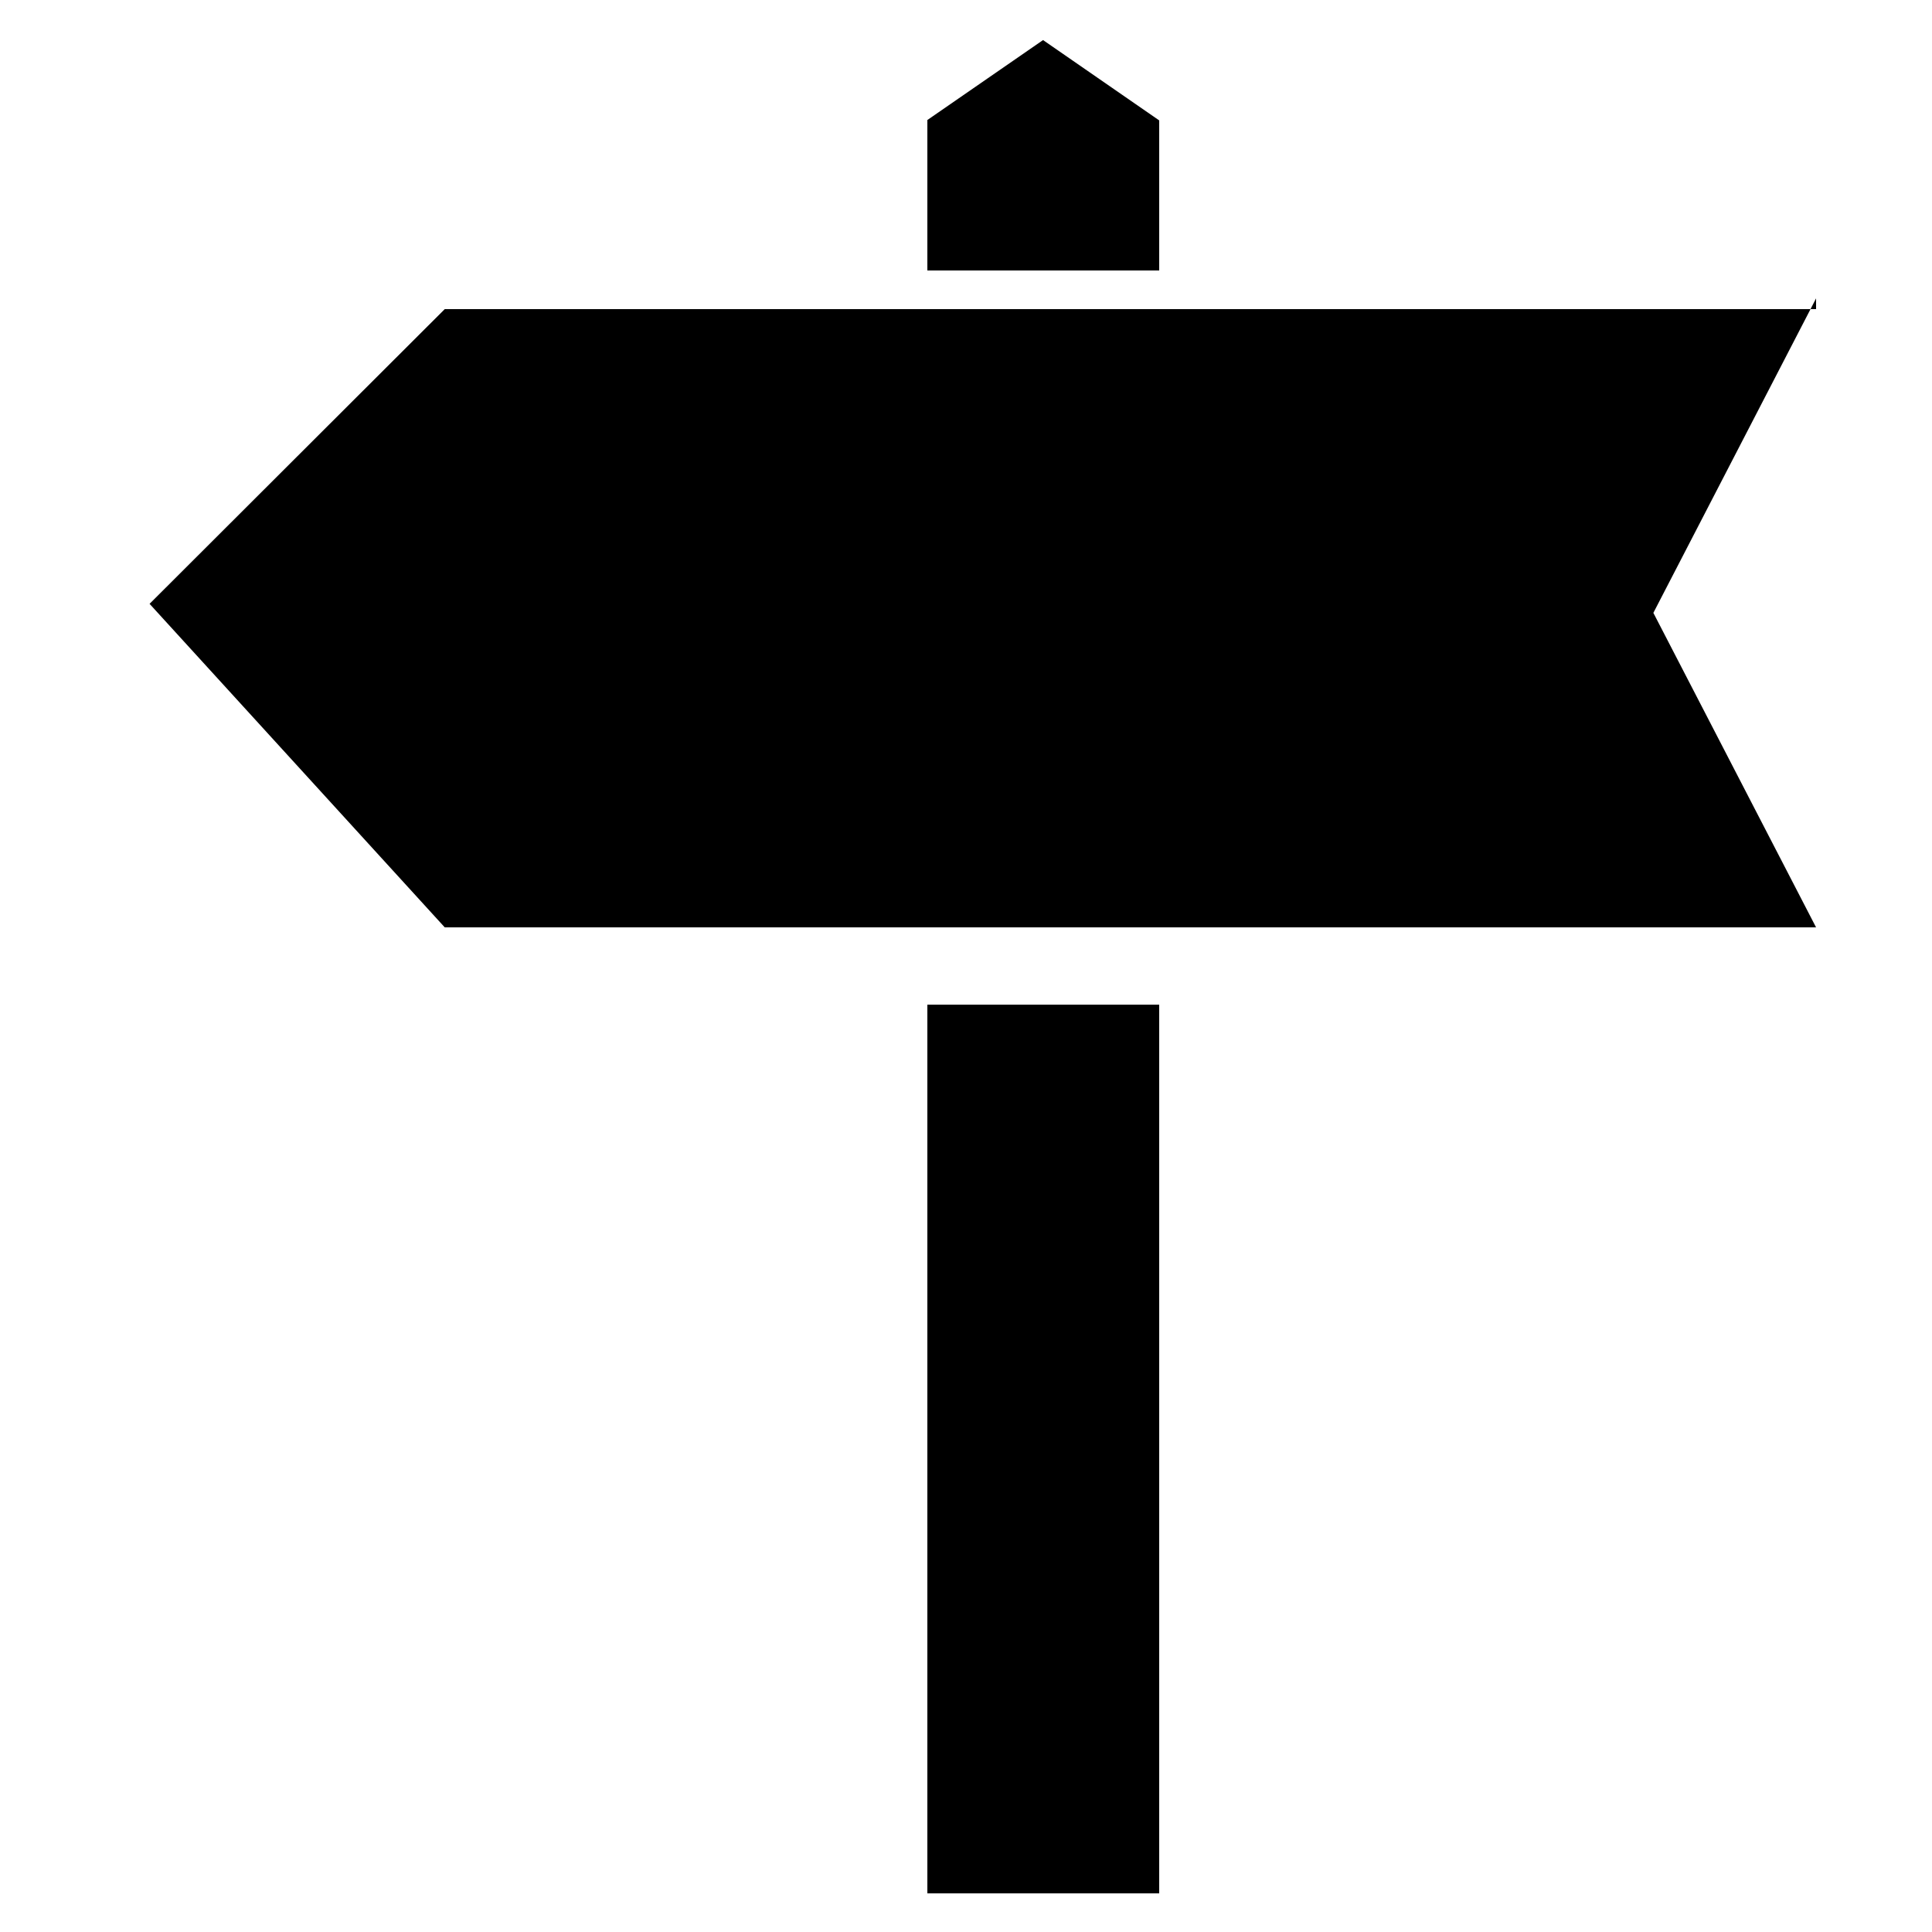
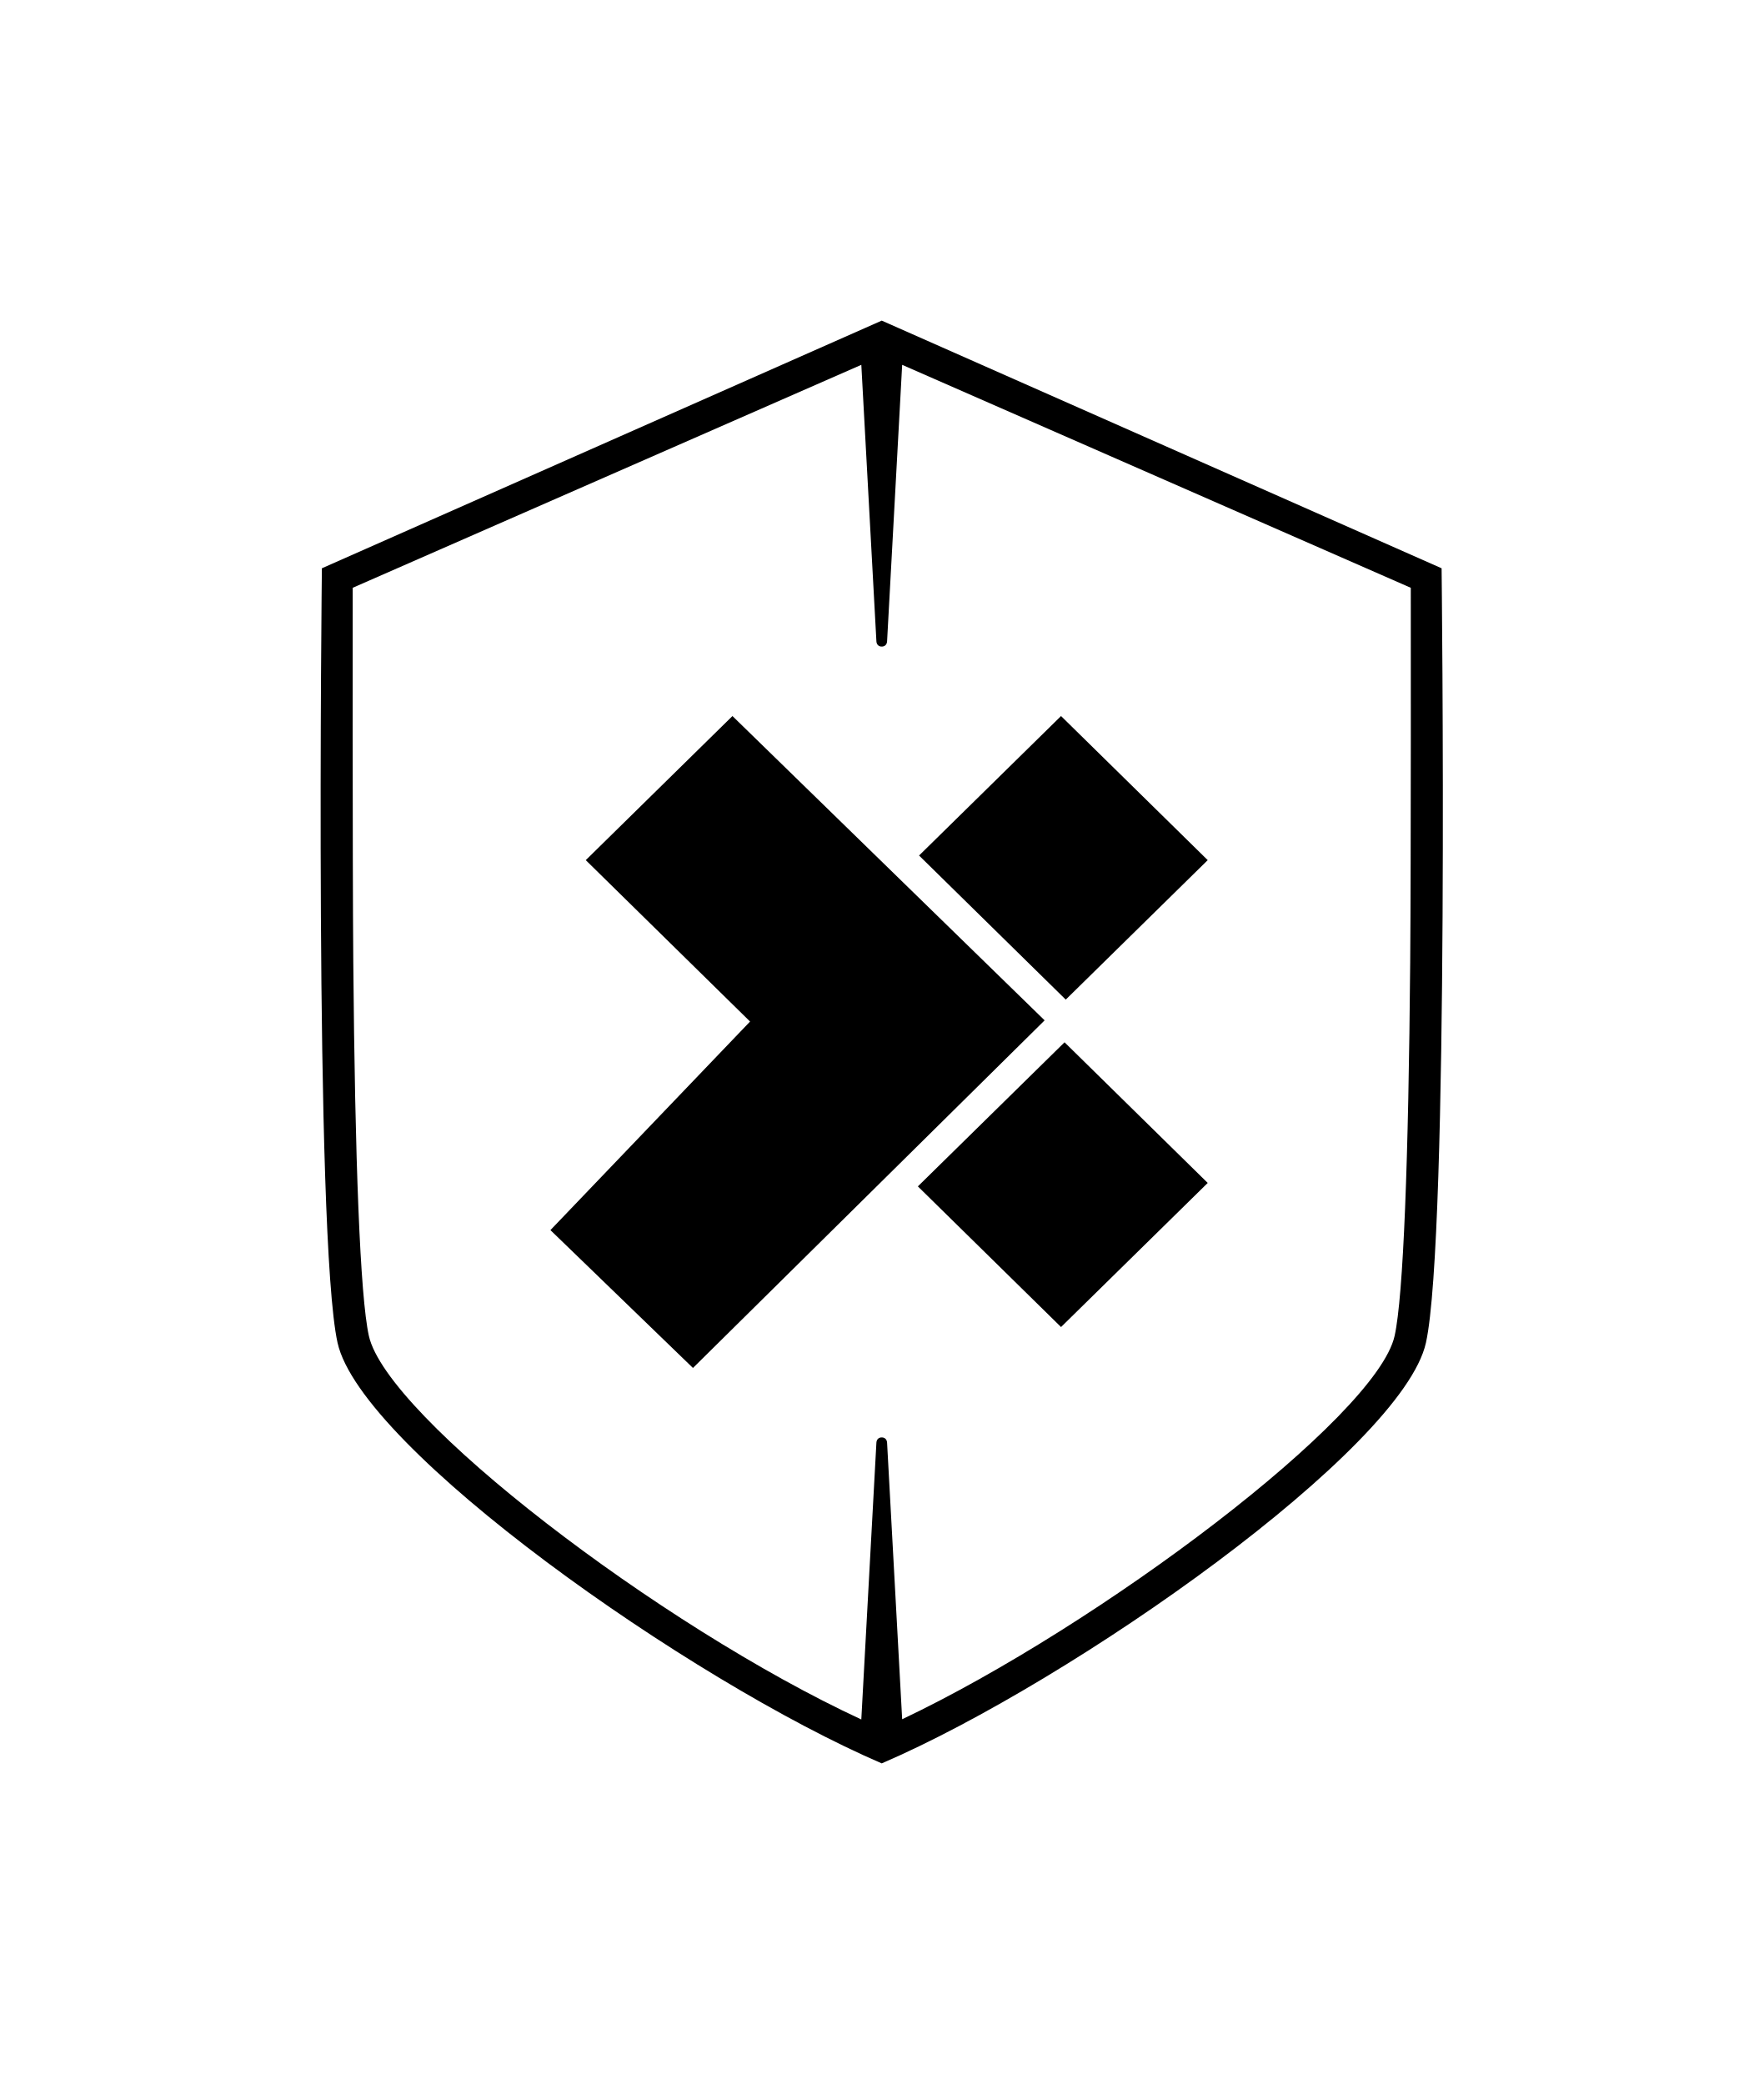
- <svg xmlns="http://www.w3.org/2000/svg" version="1.0" id="Layer_1" x="0px" y="0px" width="50px" height="50px" viewBox="0 0 50 50" enable-background="new 0 0 50 50" xml:space="preserve">
-   <g>
-     <path fill="#000000" d="M24,3.106V7h6V3.116l-3.006-2.079L24,3.106z M24,49h6V26h-6V49z" />
-     <path fill="#000000" d="M47,8H11.51l-7.639,7.627L11.51,24H47v0.001l-4.211-8.14L47,7.722V8z" />
+ <svg xmlns="http://www.w3.org/2000/svg" width="330px" height="390px" viewBox="0 0 330 390" version="1.1">
+   <defs />
+   <g id="Page-1" stroke="none" stroke-width="1" fill="none" fill-rule="evenodd">
+     <g id="logo-path-to-unleash" fill="#000000">
+       <path d="M161.176,321.782 C123.449,304.295 72.389,265.193 69.023,249.984 C67.381,242.566 66.421,216.99 66.111,180.086 C65.947,160.495 66,110 66,110 L161.179,68.275 L161.179,68.275 L164,120 C164,120 164,121 165,121 C166,121 166,120 166,120 L168.821,68.275 L264,110 C264,110 264.053,160.495 263.889,180.086 C263.579,216.99 262.619,242.566 260.977,249.984 C257.614,265.18 205.701,304.231 168.822,321.739 L166,270 C166,270 166,269 165,269 C164,269 164,270 164,270 L161.176,321.782 Z M266.835,251.281 C262.439,271.144 200.899,314.55 165,330 C129.101,314.55 67.561,271.144 63.165,251.281 C58.769,231.417 60.234,106.349 60.234,106.349 L165,60 L269.766,106.349 C269.766,106.349 271.231,231.417 266.835,251.281 Z M195.48,190.95 L137.063,134 L109.614,160.967 L140.359,191.171 L103,230.202 L129.674,256 L195.48,190.95 Z M171.761,222.021 L198.552,248.342 L226,221.376 L199.208,195.055 L171.761,222.021 L171.761,222.021 Z M171.984,160.101 L199.434,187.067 L226,160.967 L198.551,134 L171.984,160.101 Z" id="Path" />
+     </g>
  </g>
</svg>
